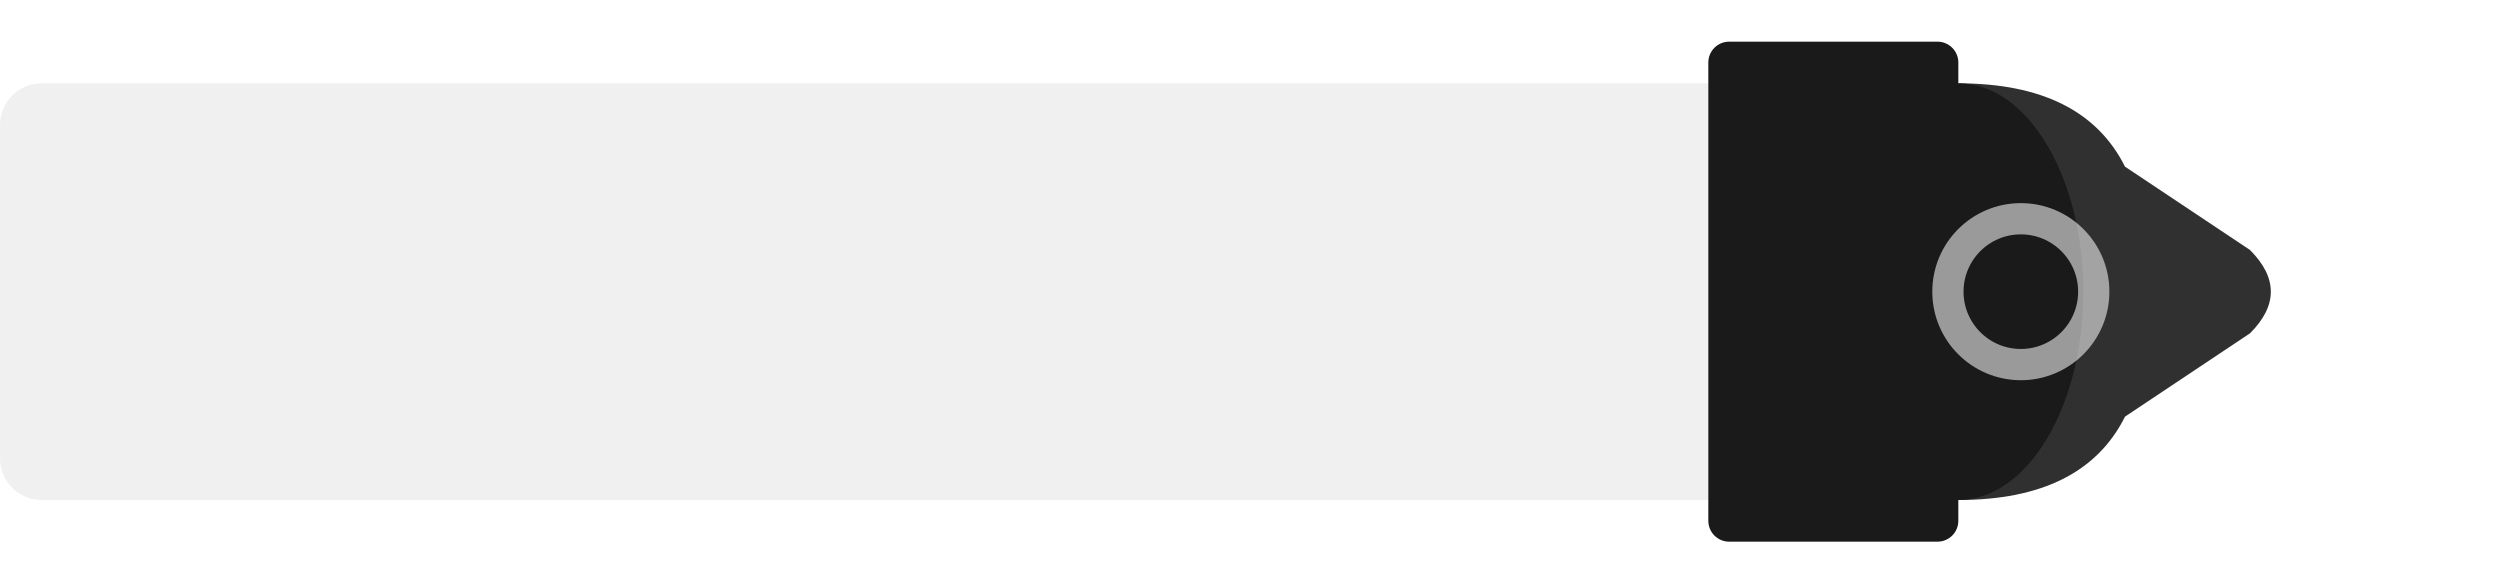
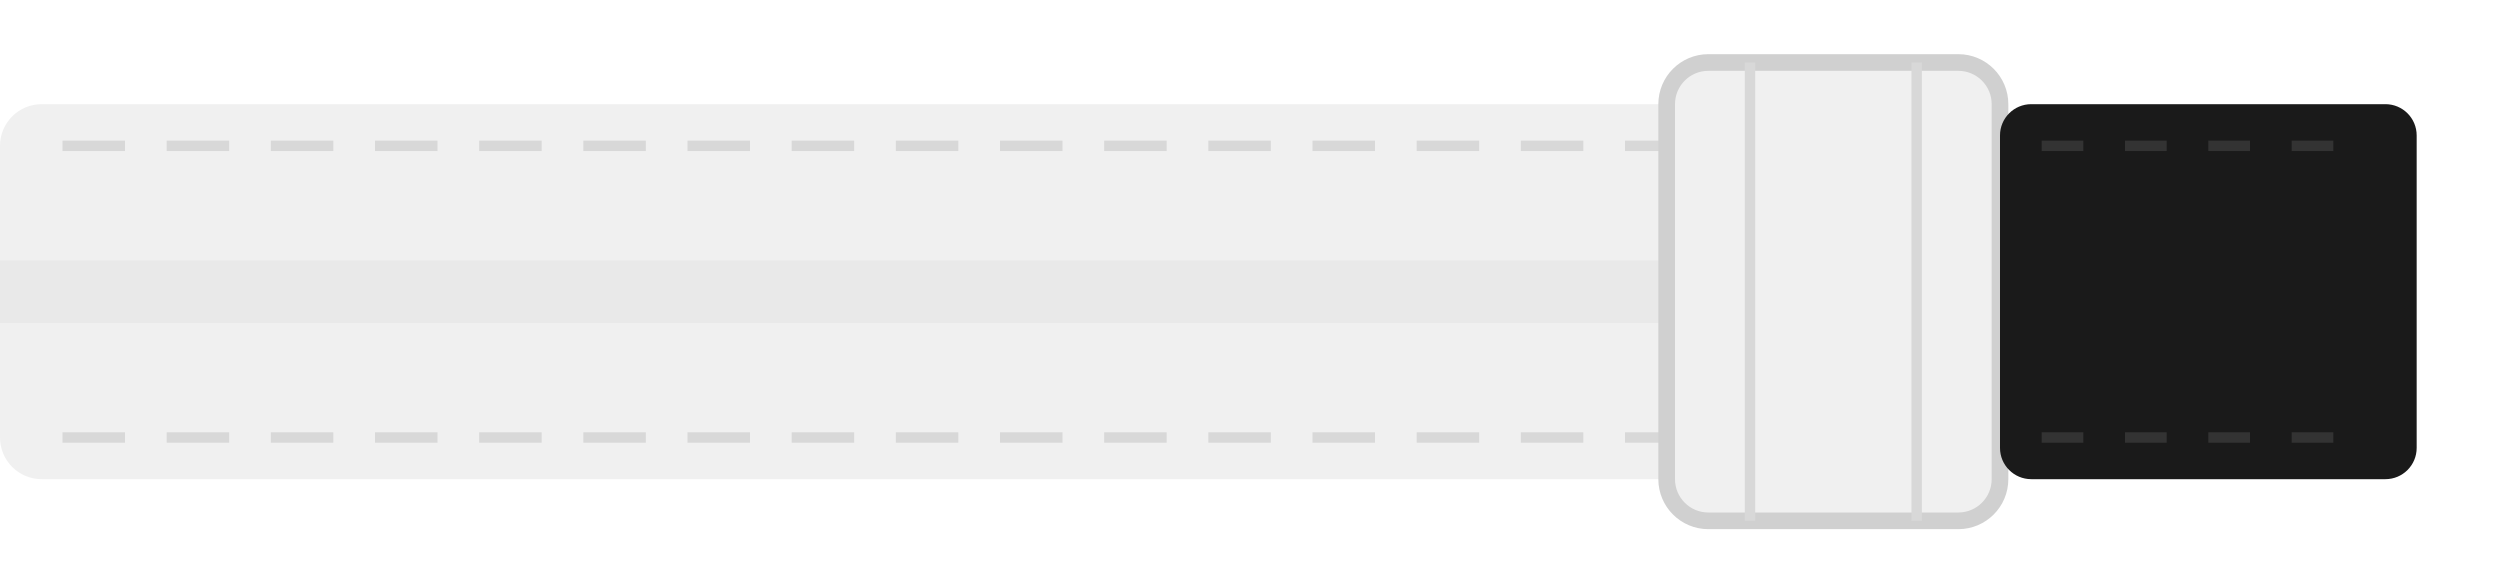
- <svg xmlns="http://www.w3.org/2000/svg" viewBox="0 0 120 28">
-   <rect x="0" y="4" width="88" height="20" rx="2" fill="#F0F0F0" />
-   <rect x="82" y="2" width="12" height="24" rx="1" fill="#1a1a1a" />
-   <ellipse cx="94" cy="14" rx="6" ry="10" fill="#1a1a1a" />
-   <path d="M94 4 Q100 4 102 8 L108 12 Q110 14 108 16 L102 20 Q100 24 94 24" fill="#1a1a1a" opacity="0.9" />
-   <circle cx="97" cy="14" r="3.5" fill="none" stroke="#F0F0F0" stroke-width="1.5" opacity="0.6" />
+ <svg xmlns="http://www.w3.org/2000/svg" viewBox="0 0 120 28" role="img" aria-label="White belt">
+   <rect x="0" y="5" width="84" height="18" rx="2" fill="#F0F0F0" />
+   <line x1="3" y1="7" x2="81" y2="7" stroke="#D8D8D8" stroke-width="0.5" stroke-dasharray="3 2" />
+   <line x1="3" y1="21" x2="81" y2="21" stroke="#D8D8D8" stroke-width="0.5" stroke-dasharray="3 2" />
+   <rect x="0" y="12.5" width="84" height="3" fill="#E4E4E4" opacity="0.6" />
+   <rect x="80" y="3" width="16" height="22" rx="2" fill="#F0F0F0" stroke="#D0D0D0" stroke-width="0.8" />
+   <line x1="84" y1="3" x2="84" y2="25" stroke="#D8D8D8" stroke-width="0.5" />
+   <line x1="92" y1="3" x2="92" y2="25" stroke="#D8D8D8" stroke-width="0.5" />
+   <rect x="96" y="5" width="20" height="18" rx="1.5" fill="#1a1a1a" />
+   <line x1="98" y1="7" x2="114" y2="7" stroke="#333" stroke-width="0.5" stroke-dasharray="2 2" />
+   <line x1="98" y1="21" x2="114" y2="21" stroke="#333" stroke-width="0.5" stroke-dasharray="2 2" />
</svg>
